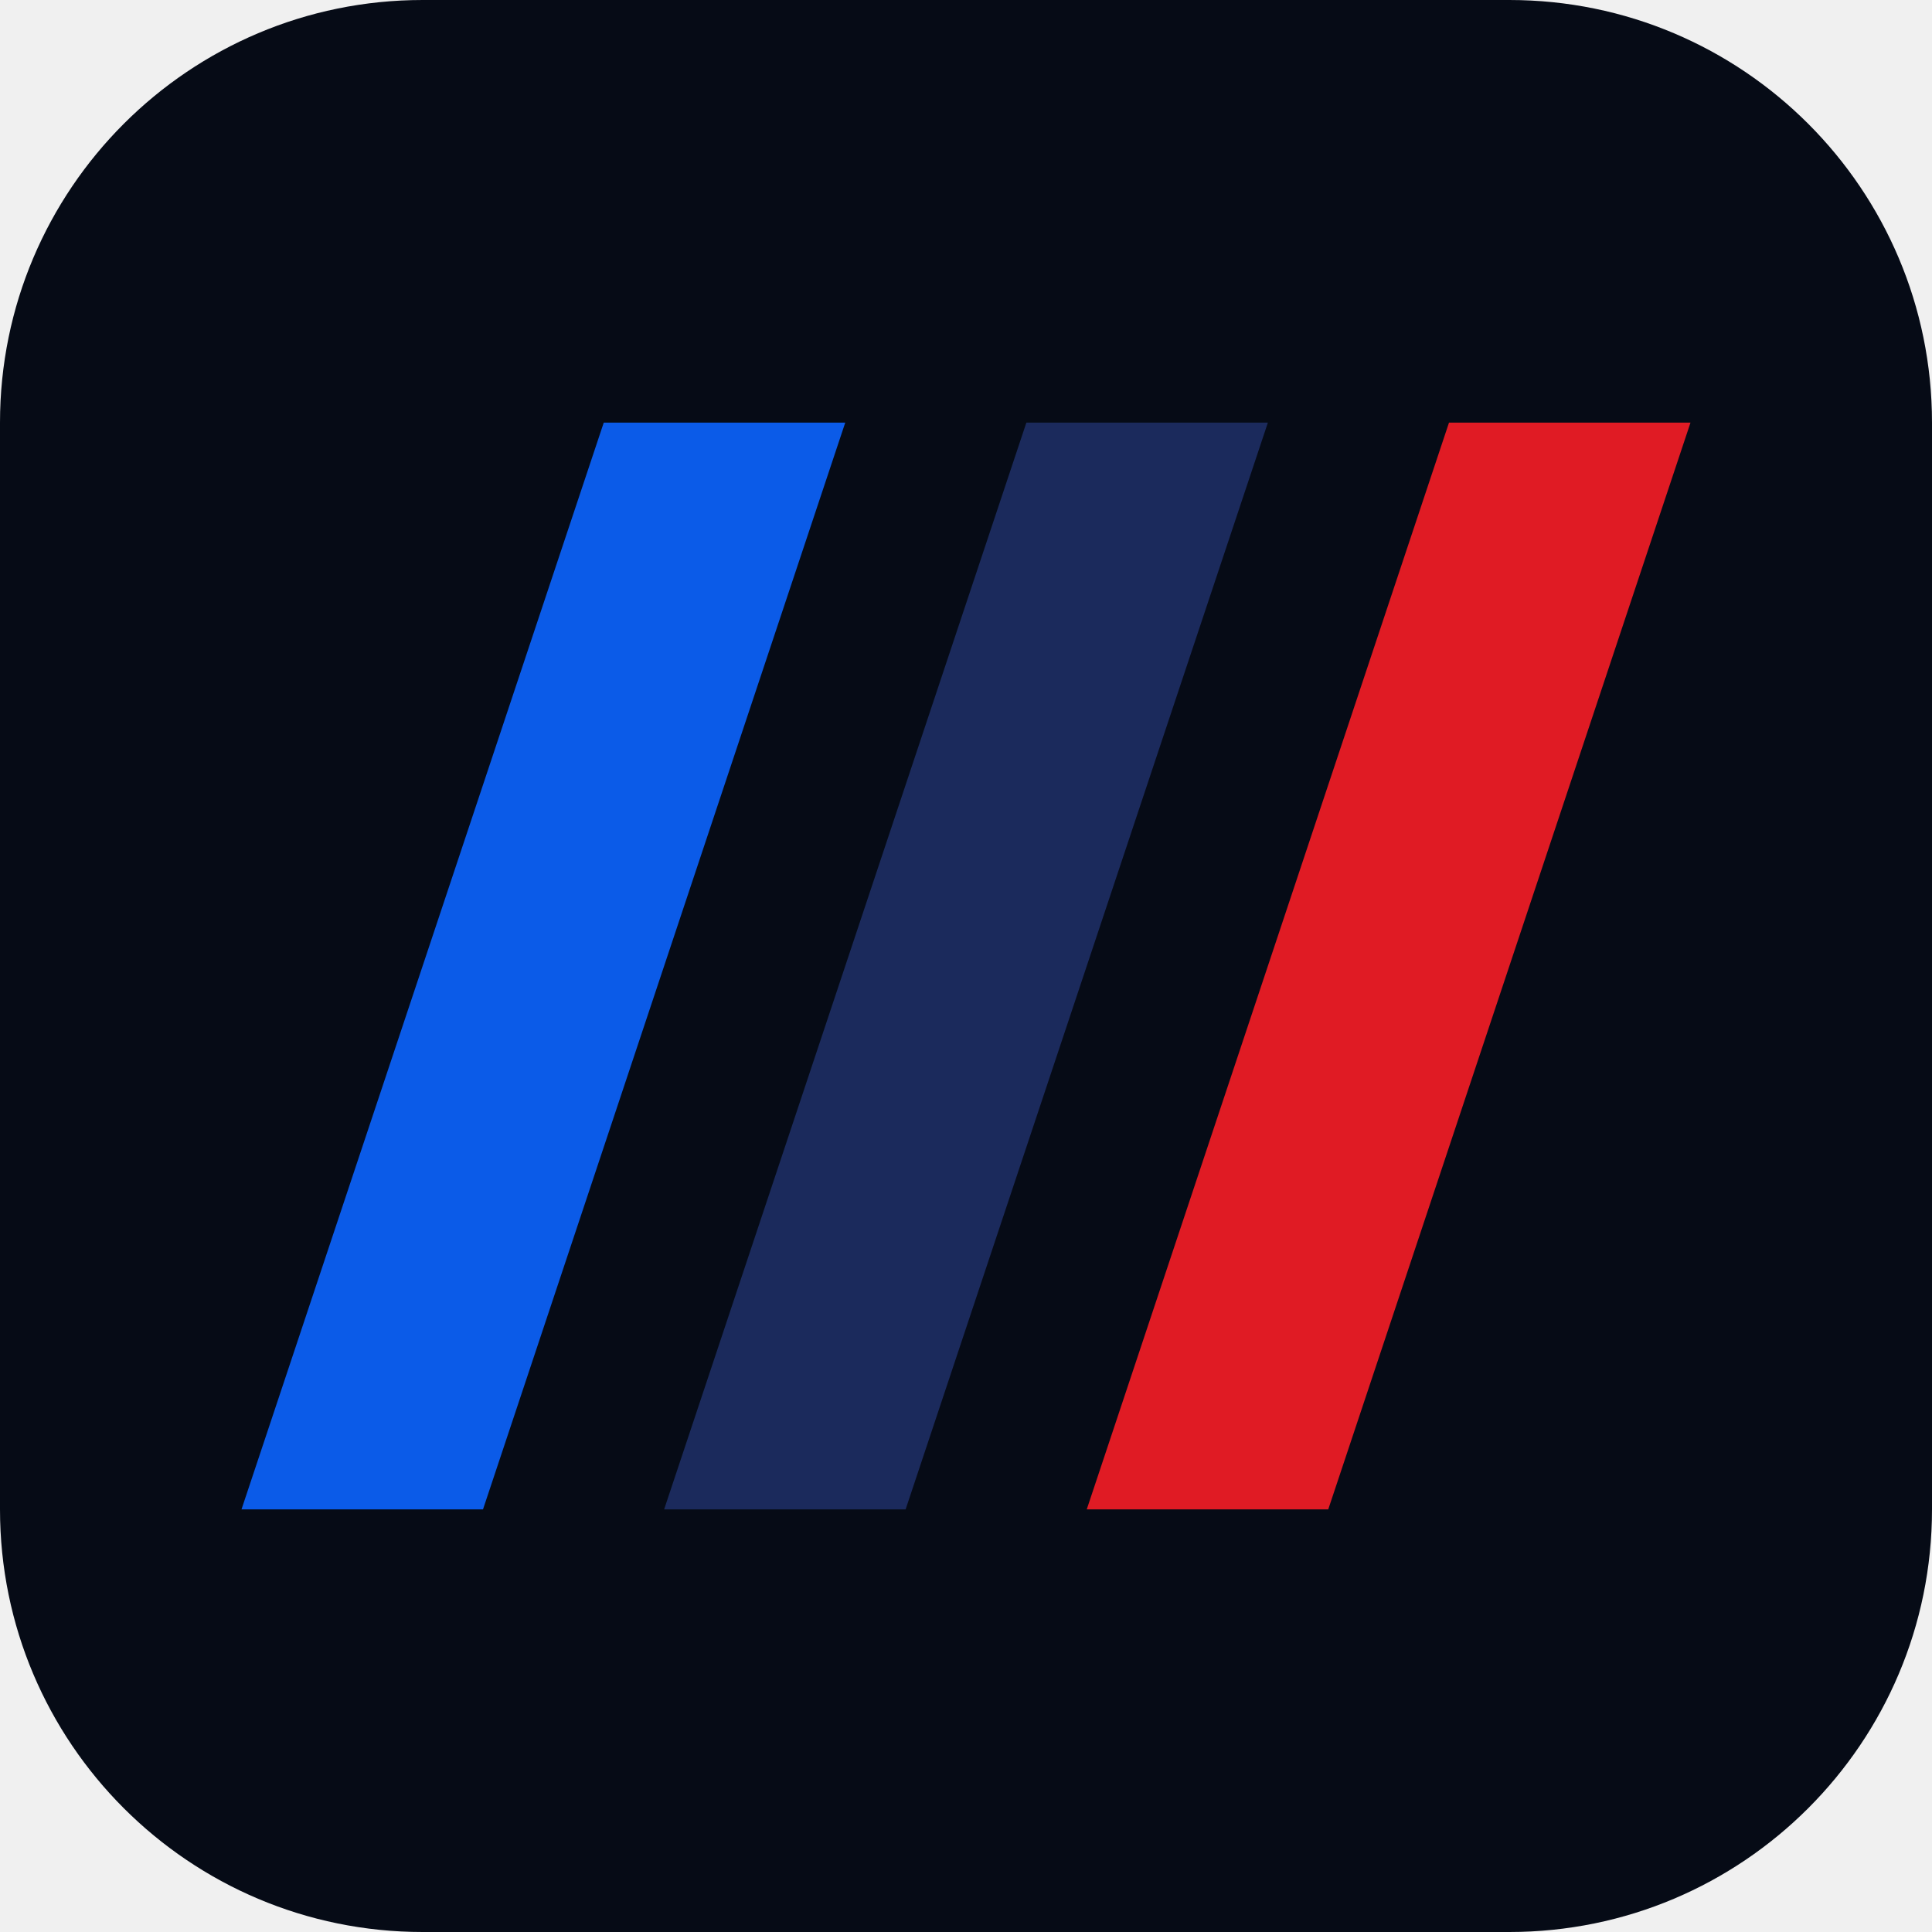
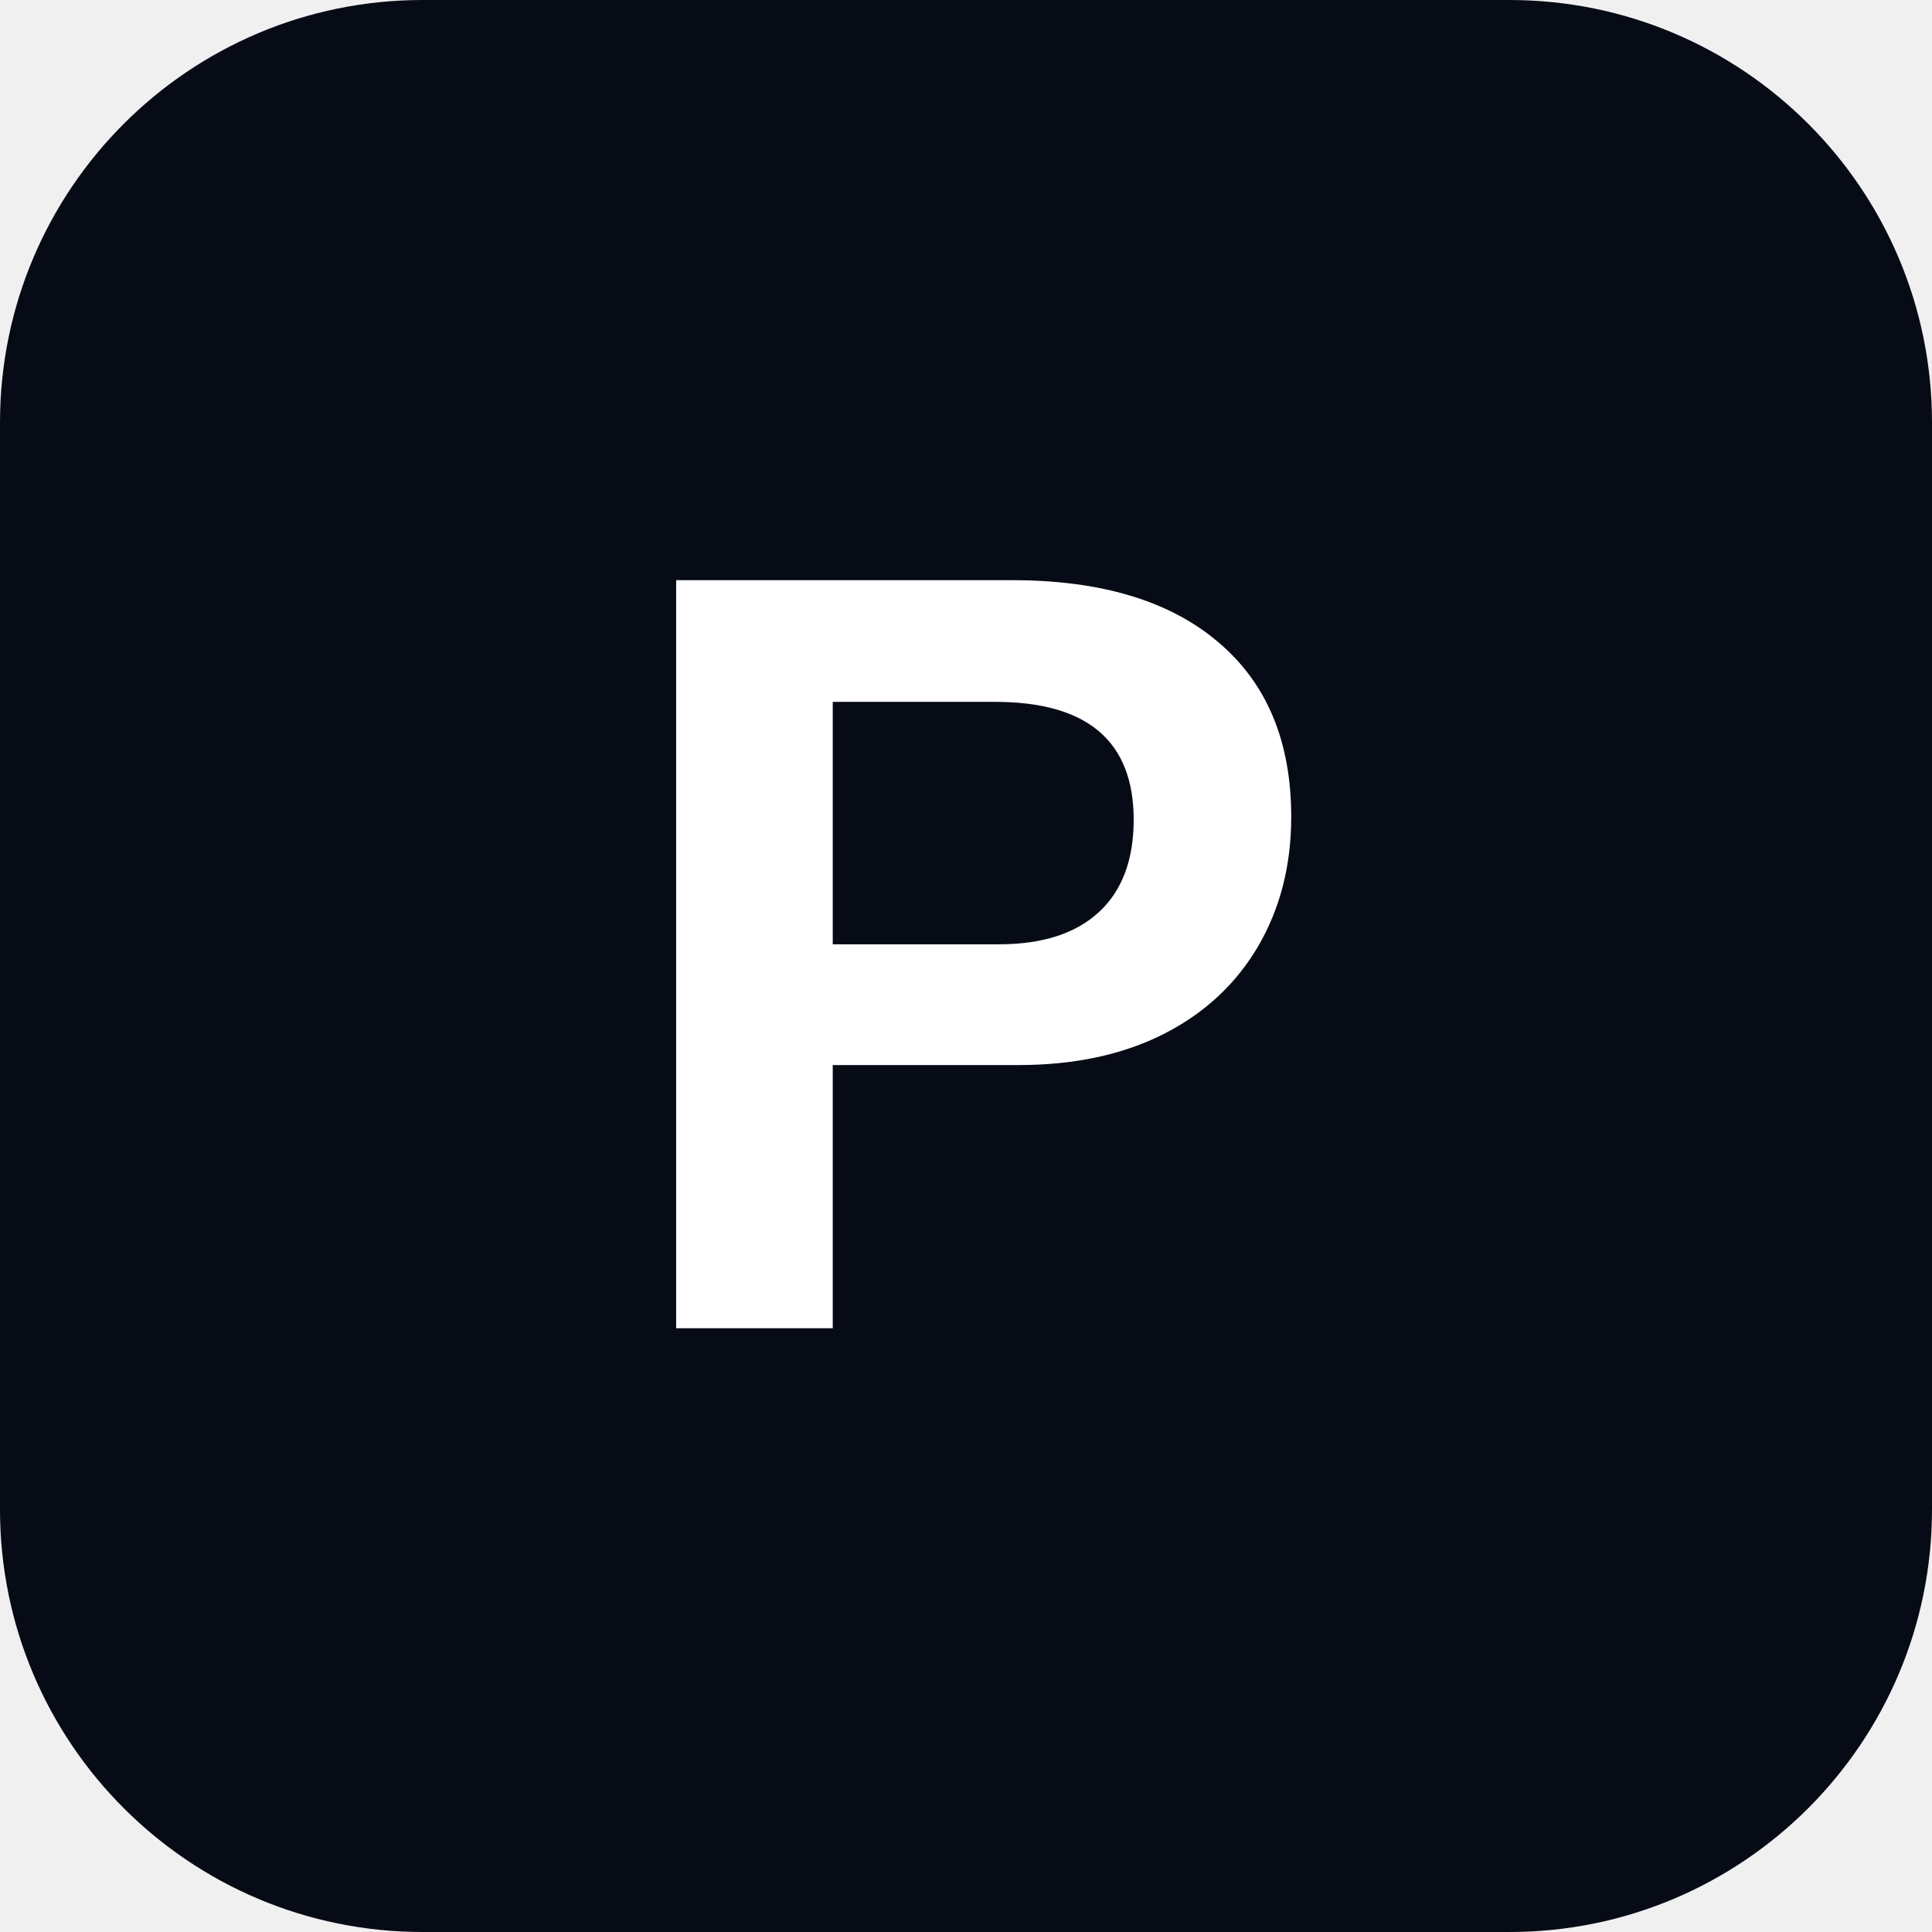
<svg xmlns="http://www.w3.org/2000/svg" viewBox="0 0 32 32">
  <rect width="32" height="32" rx="7" fill="#060b16" />
-   <polygon points="4,25 8,25 14,7 10,7" fill="#0b5be8" />
-   <polygon points="11,25 15,25 21,7 17,7" fill="#1b2a5c" />
-   <polygon points="18,25 22,25 28,7 24,7" fill="#e01b24" />
+   <text x="16" y="22" font-family="Arial, sans-serif" font-size="18" font-weight="900" fill="#ffffff" text-anchor="middle">P</text>
</svg>
